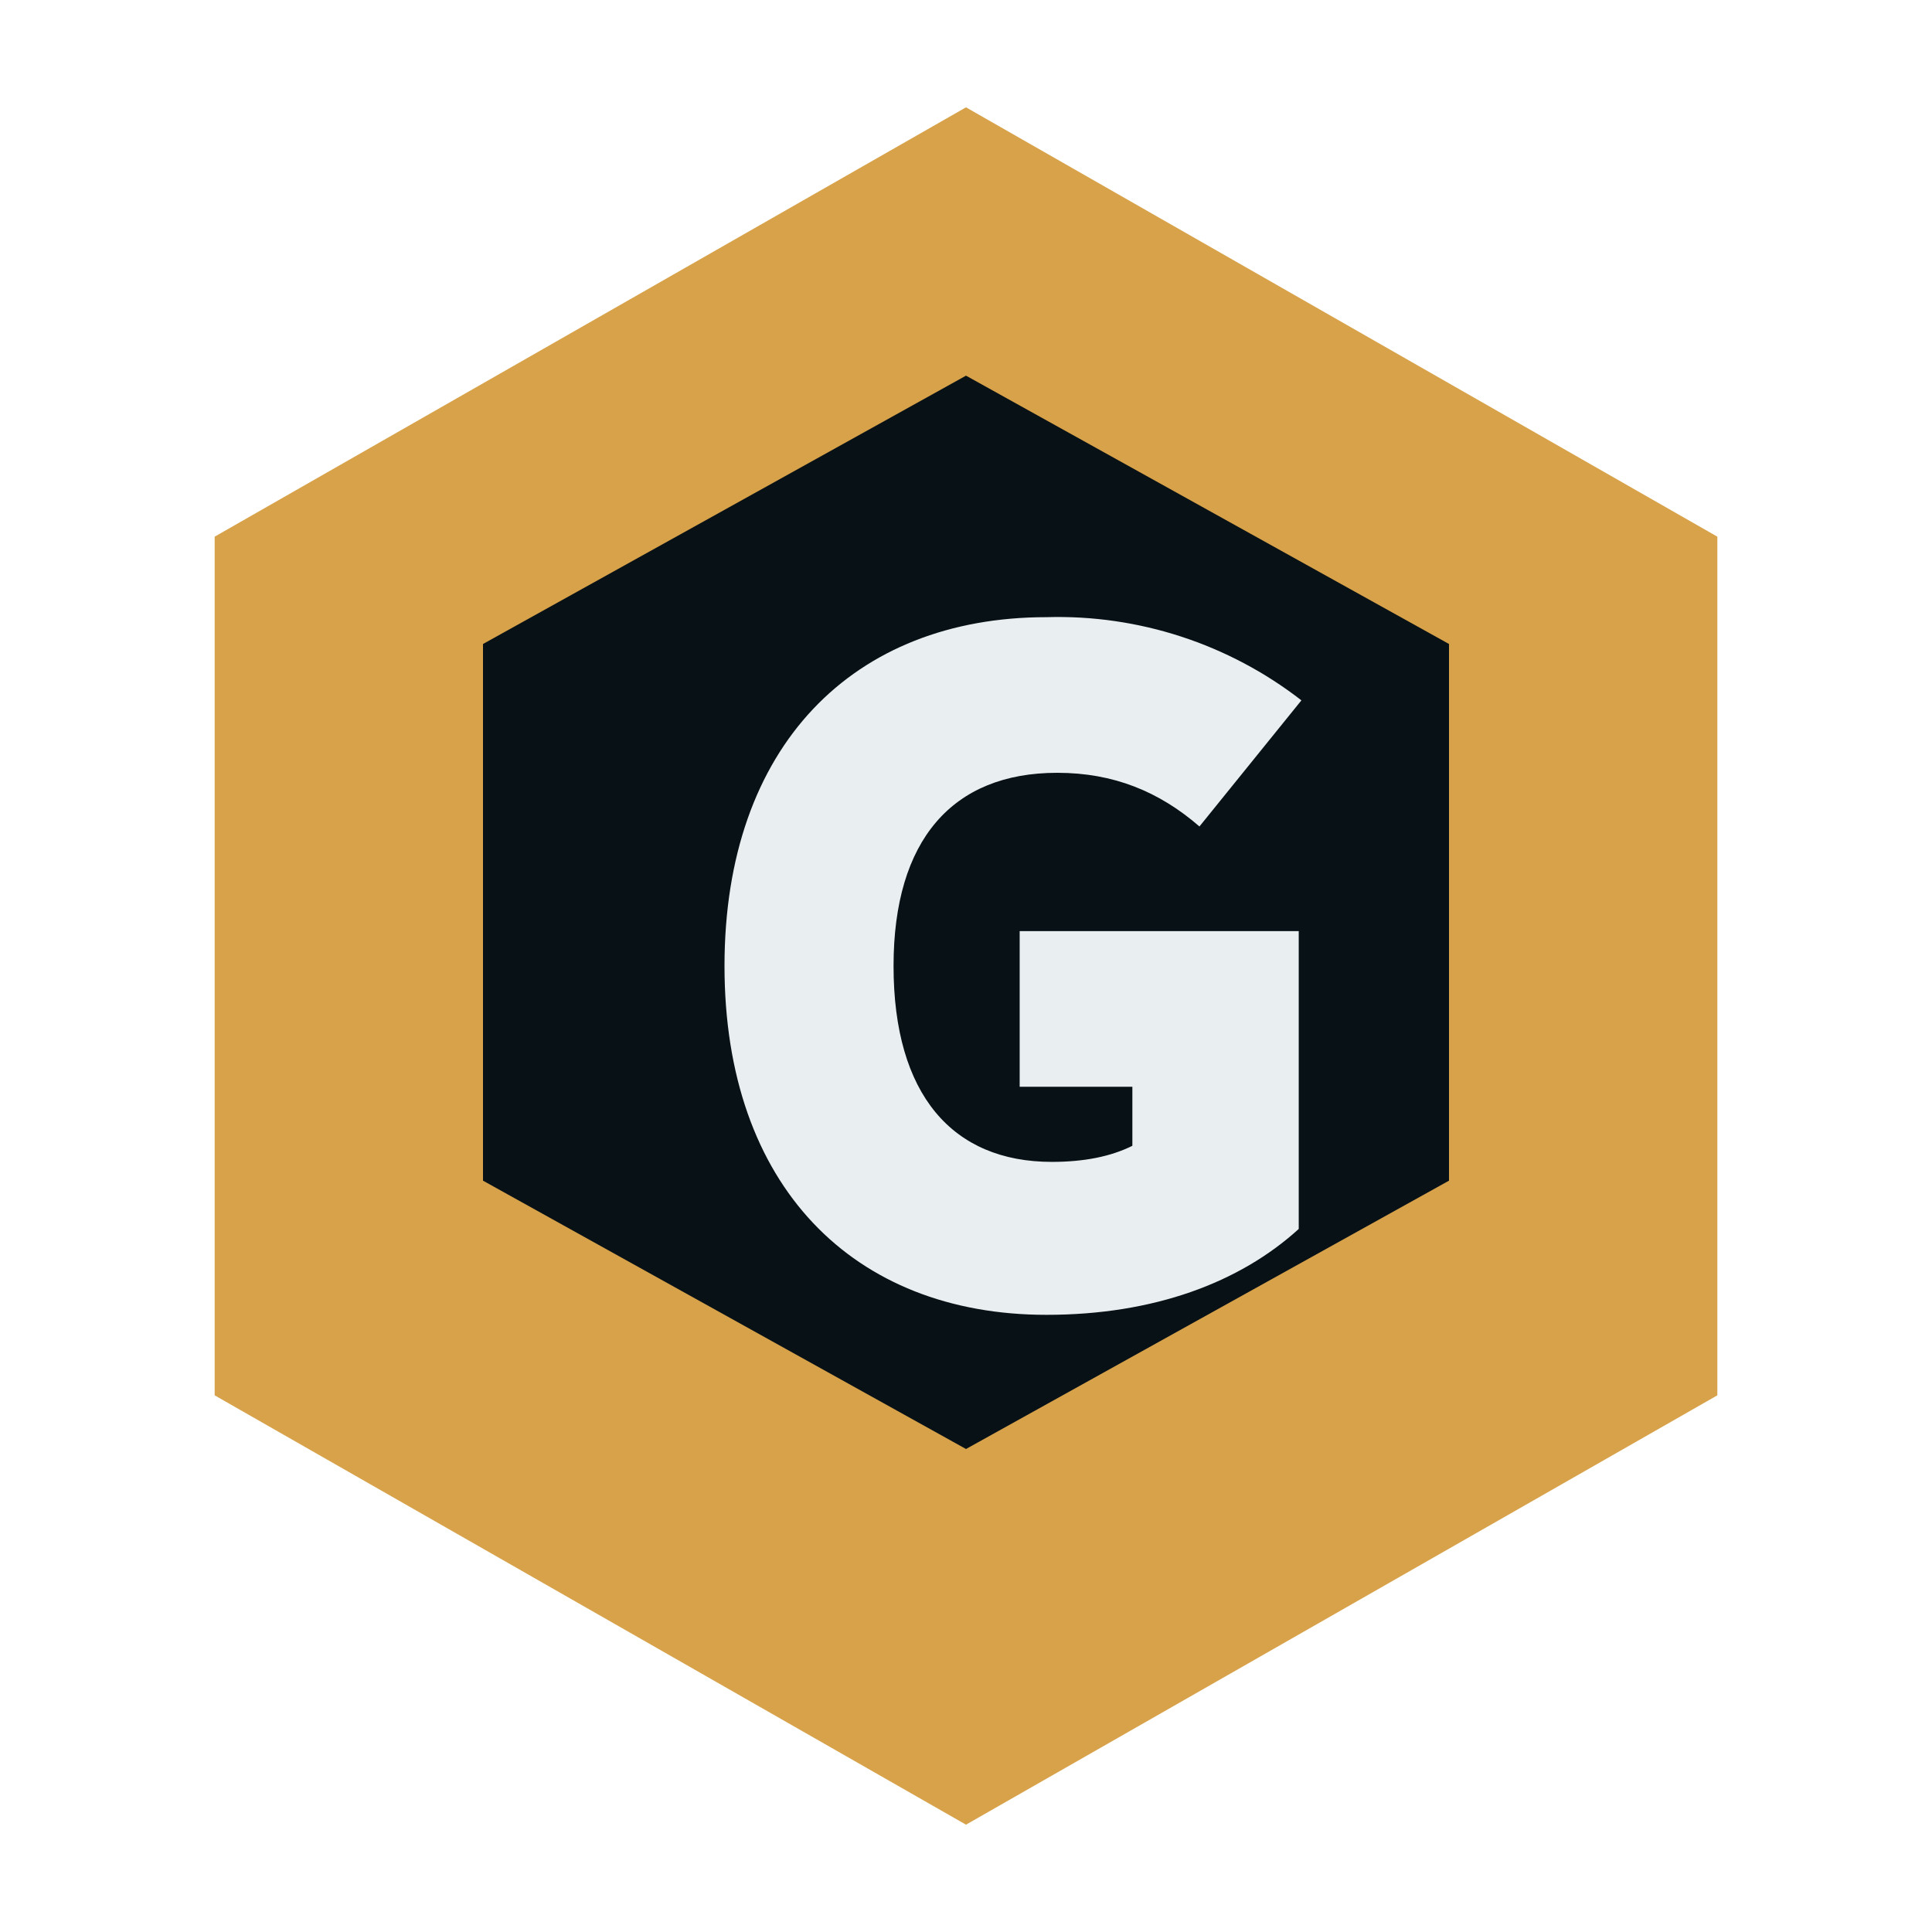
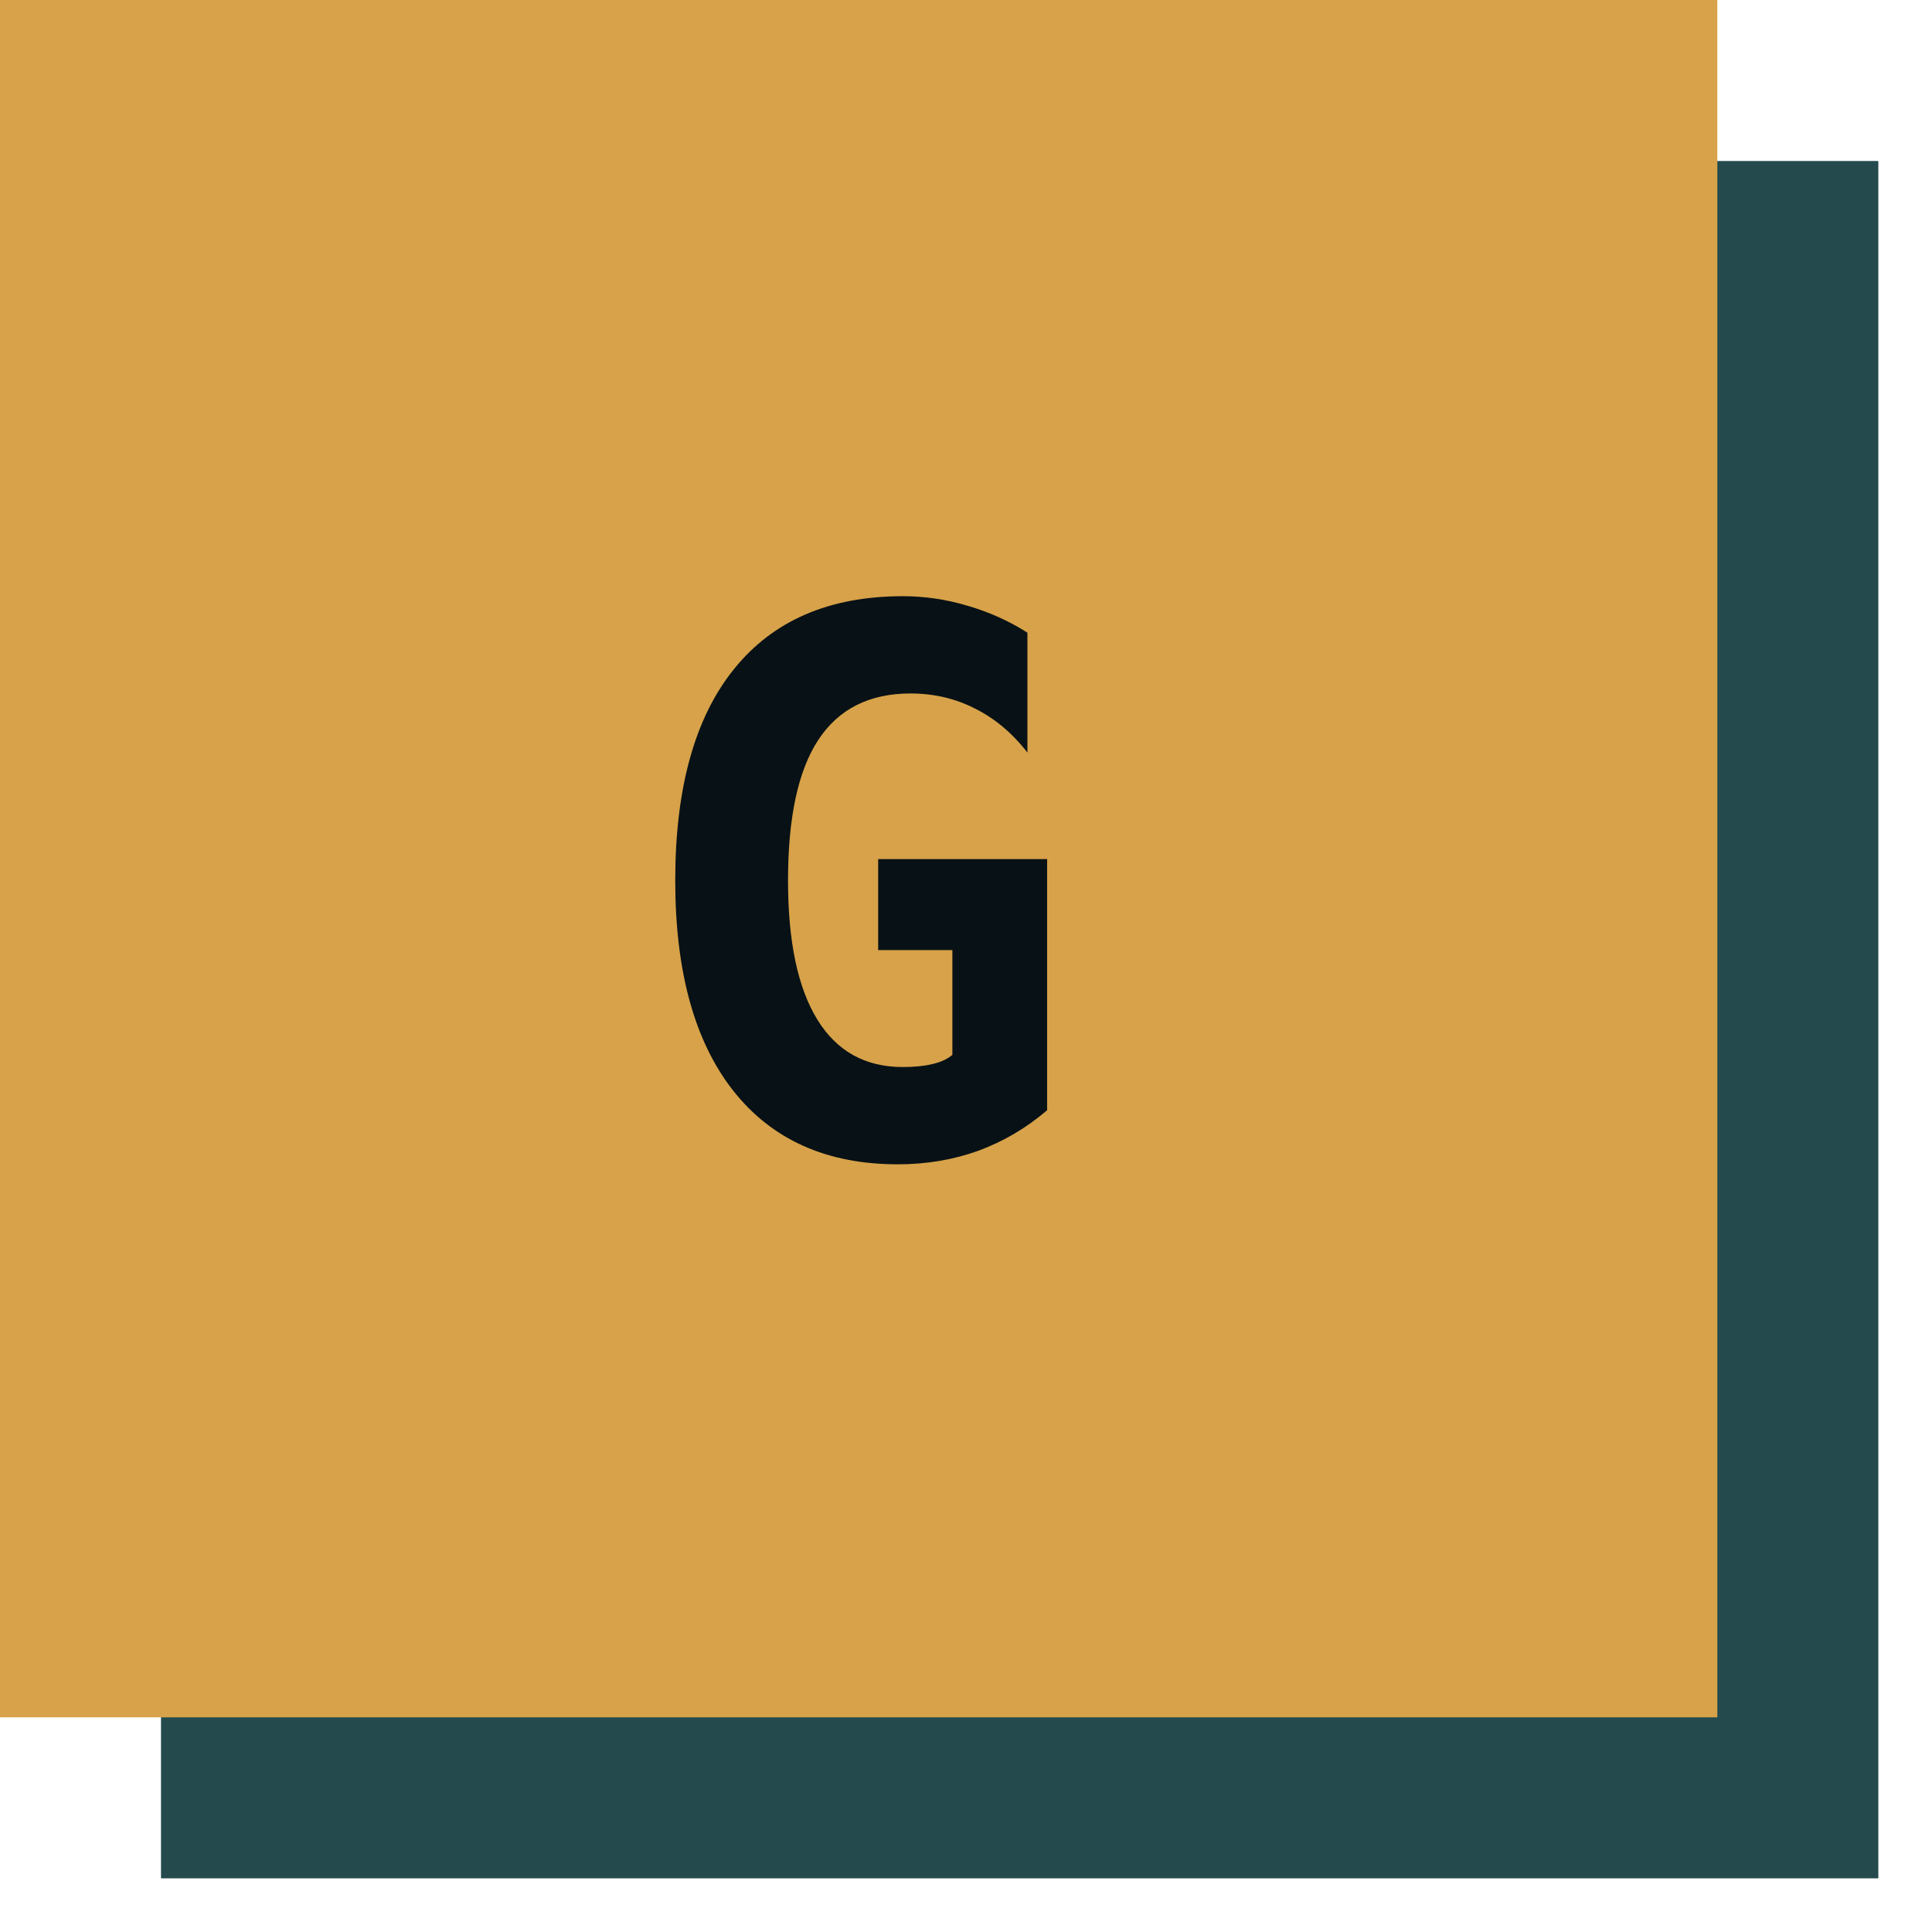
<svg xmlns="http://www.w3.org/2000/svg" viewBox="0 0 72 72">
-   <path fill="#D7A249" d="M36 4 64 20v32L36 68 8 52V20z" />
-   <path fill="#081116" d="M36 14 54 24v20L36 54 18 44V24z" />
-   <path fill="#E9EEF0" d="M39 23c-7.2 0-12 4.8-12 13s4.8 13 12 13c4 0 7.2-1.2 9.4-3.2V34.7H38v5.8h4.2v2.2c-.8.4-1.8.6-3 .6-3.7 0-5.9-2.5-5.9-7.3 0-4.7 2.2-7.2 6.1-7.2 2.1 0 3.8.7 5.3 2l3.8-4.7A14.8 14.8 0 0 0 39 23Z" />
+   <rect x="6" y="6" width="64" height="64" fill="#244A4D" />
+   <rect width="64" height="64" fill="#D7A249" />
+   <text x="32" y="43" fill="#081116" font-family="ui-monospace, SFMono-Regular, monospace" font-size="28" font-weight="900" text-anchor="middle">G</text>
</svg>
